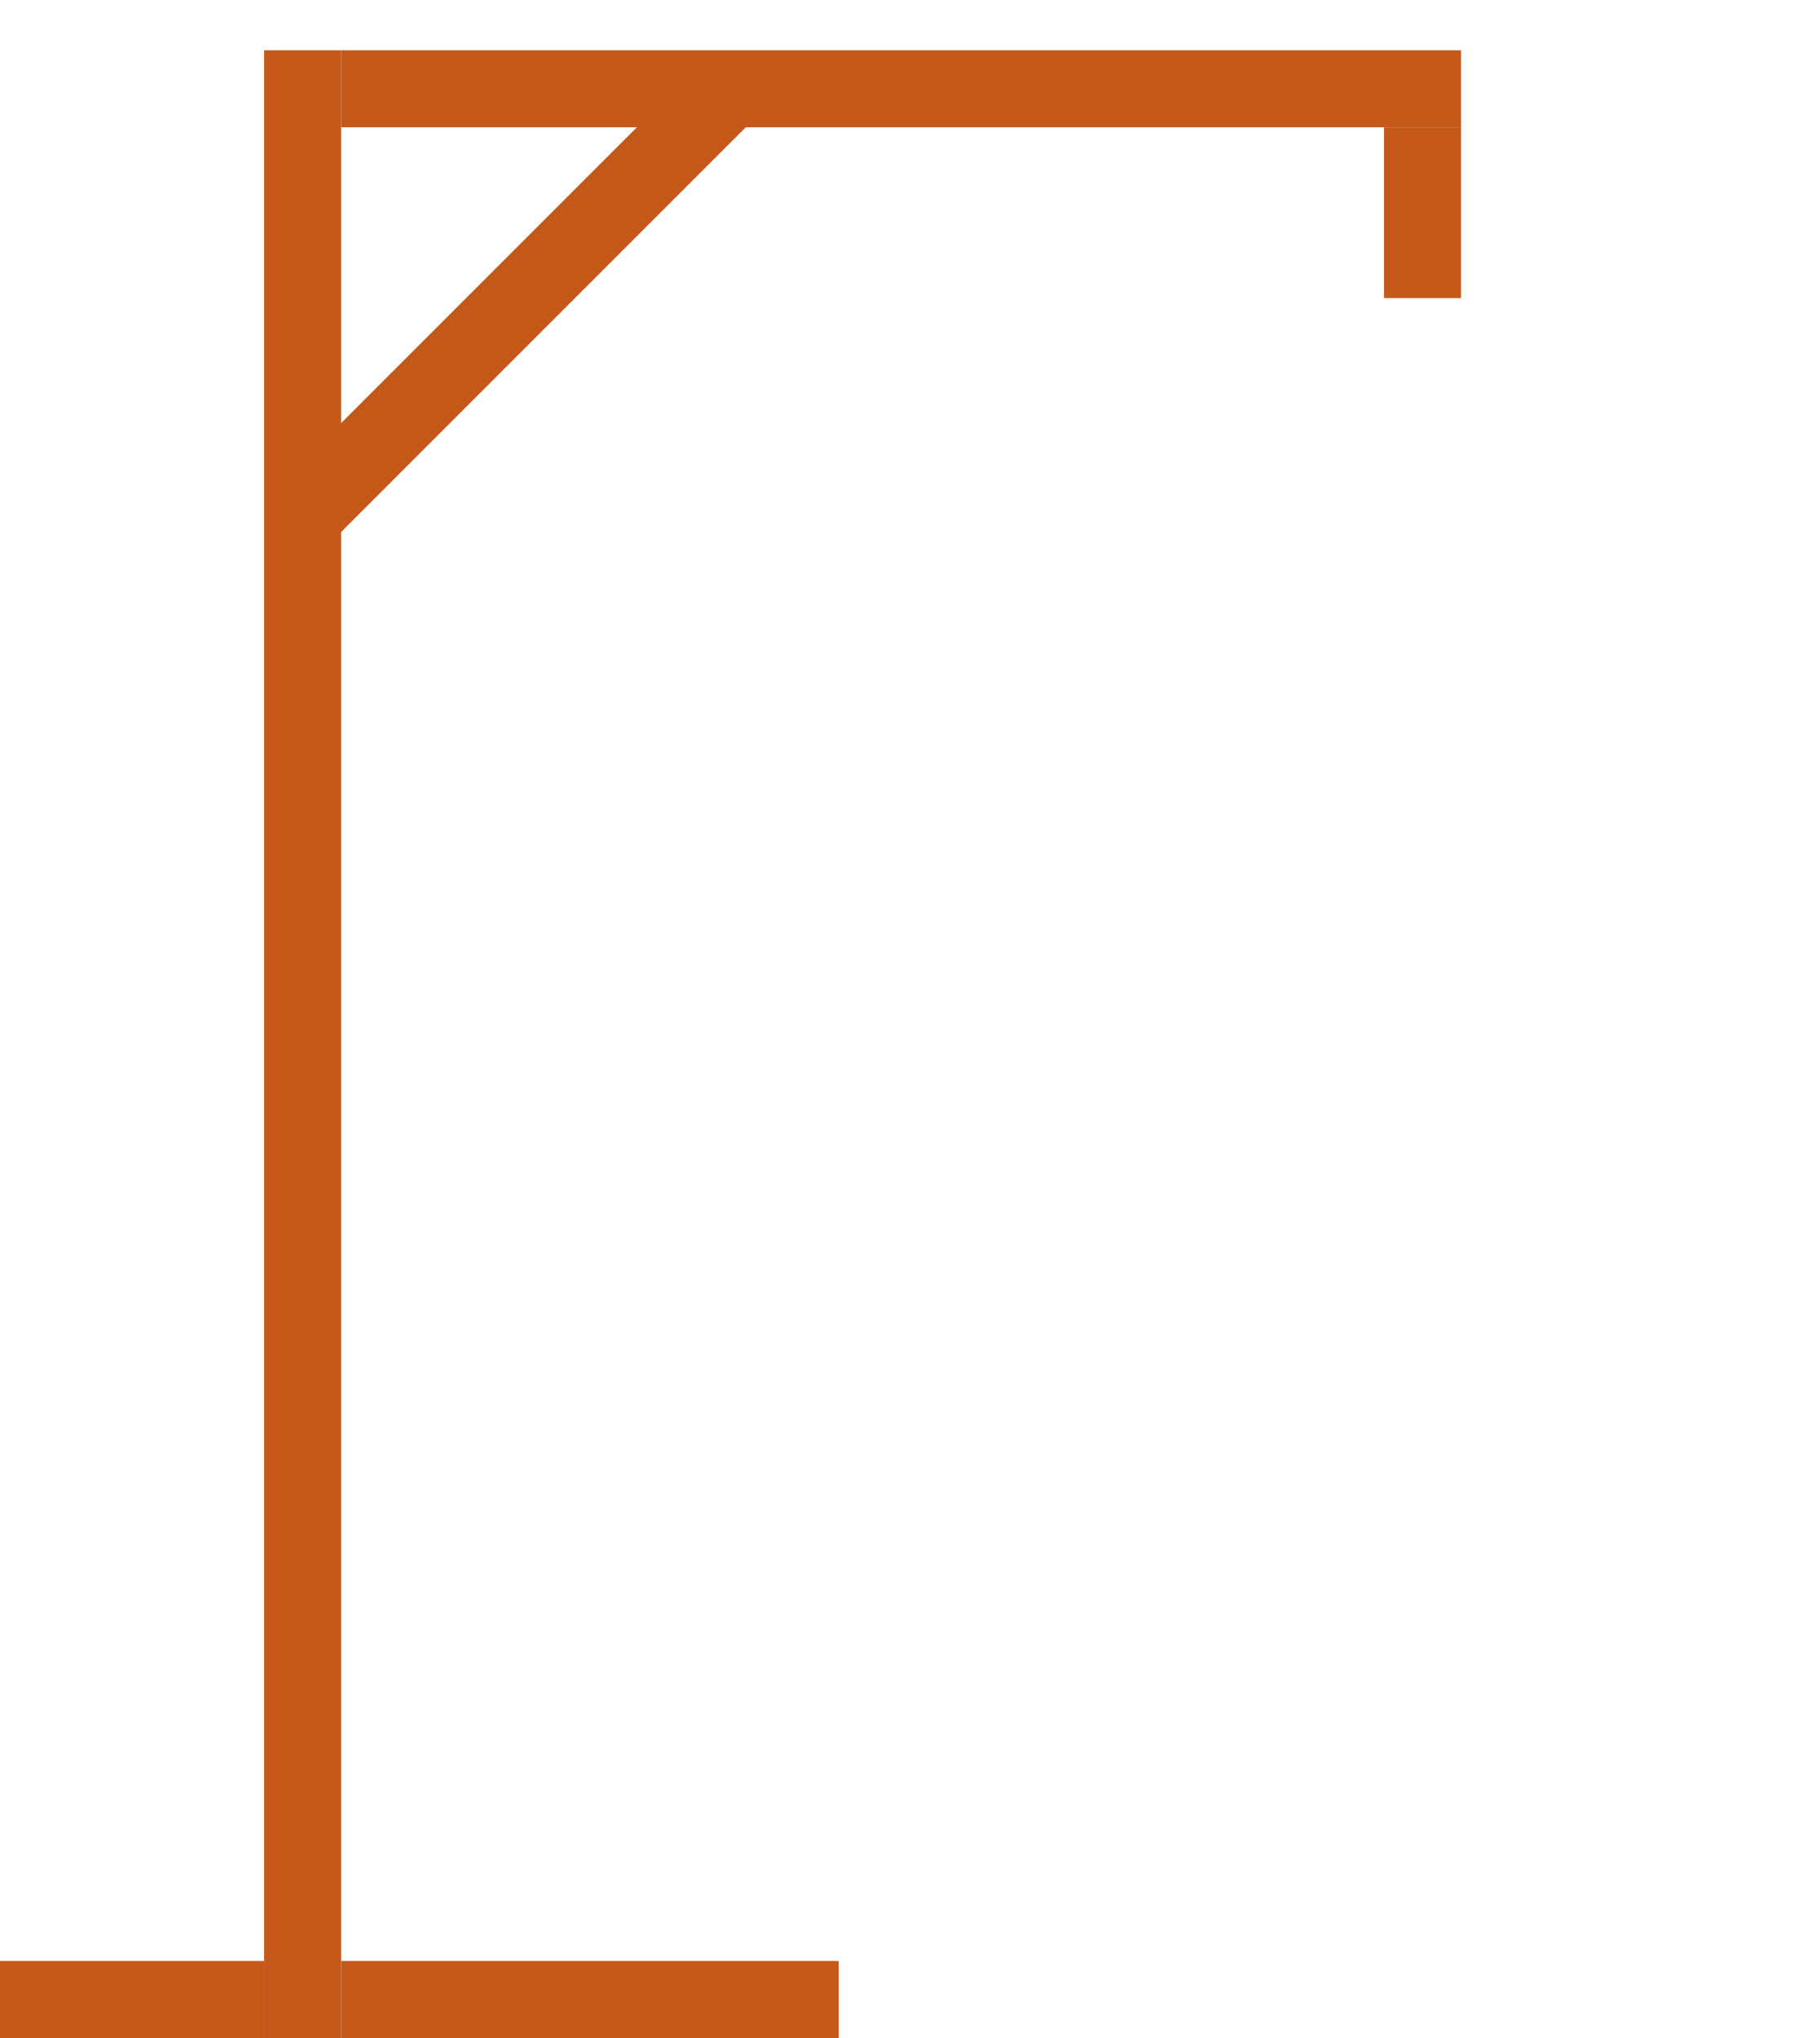
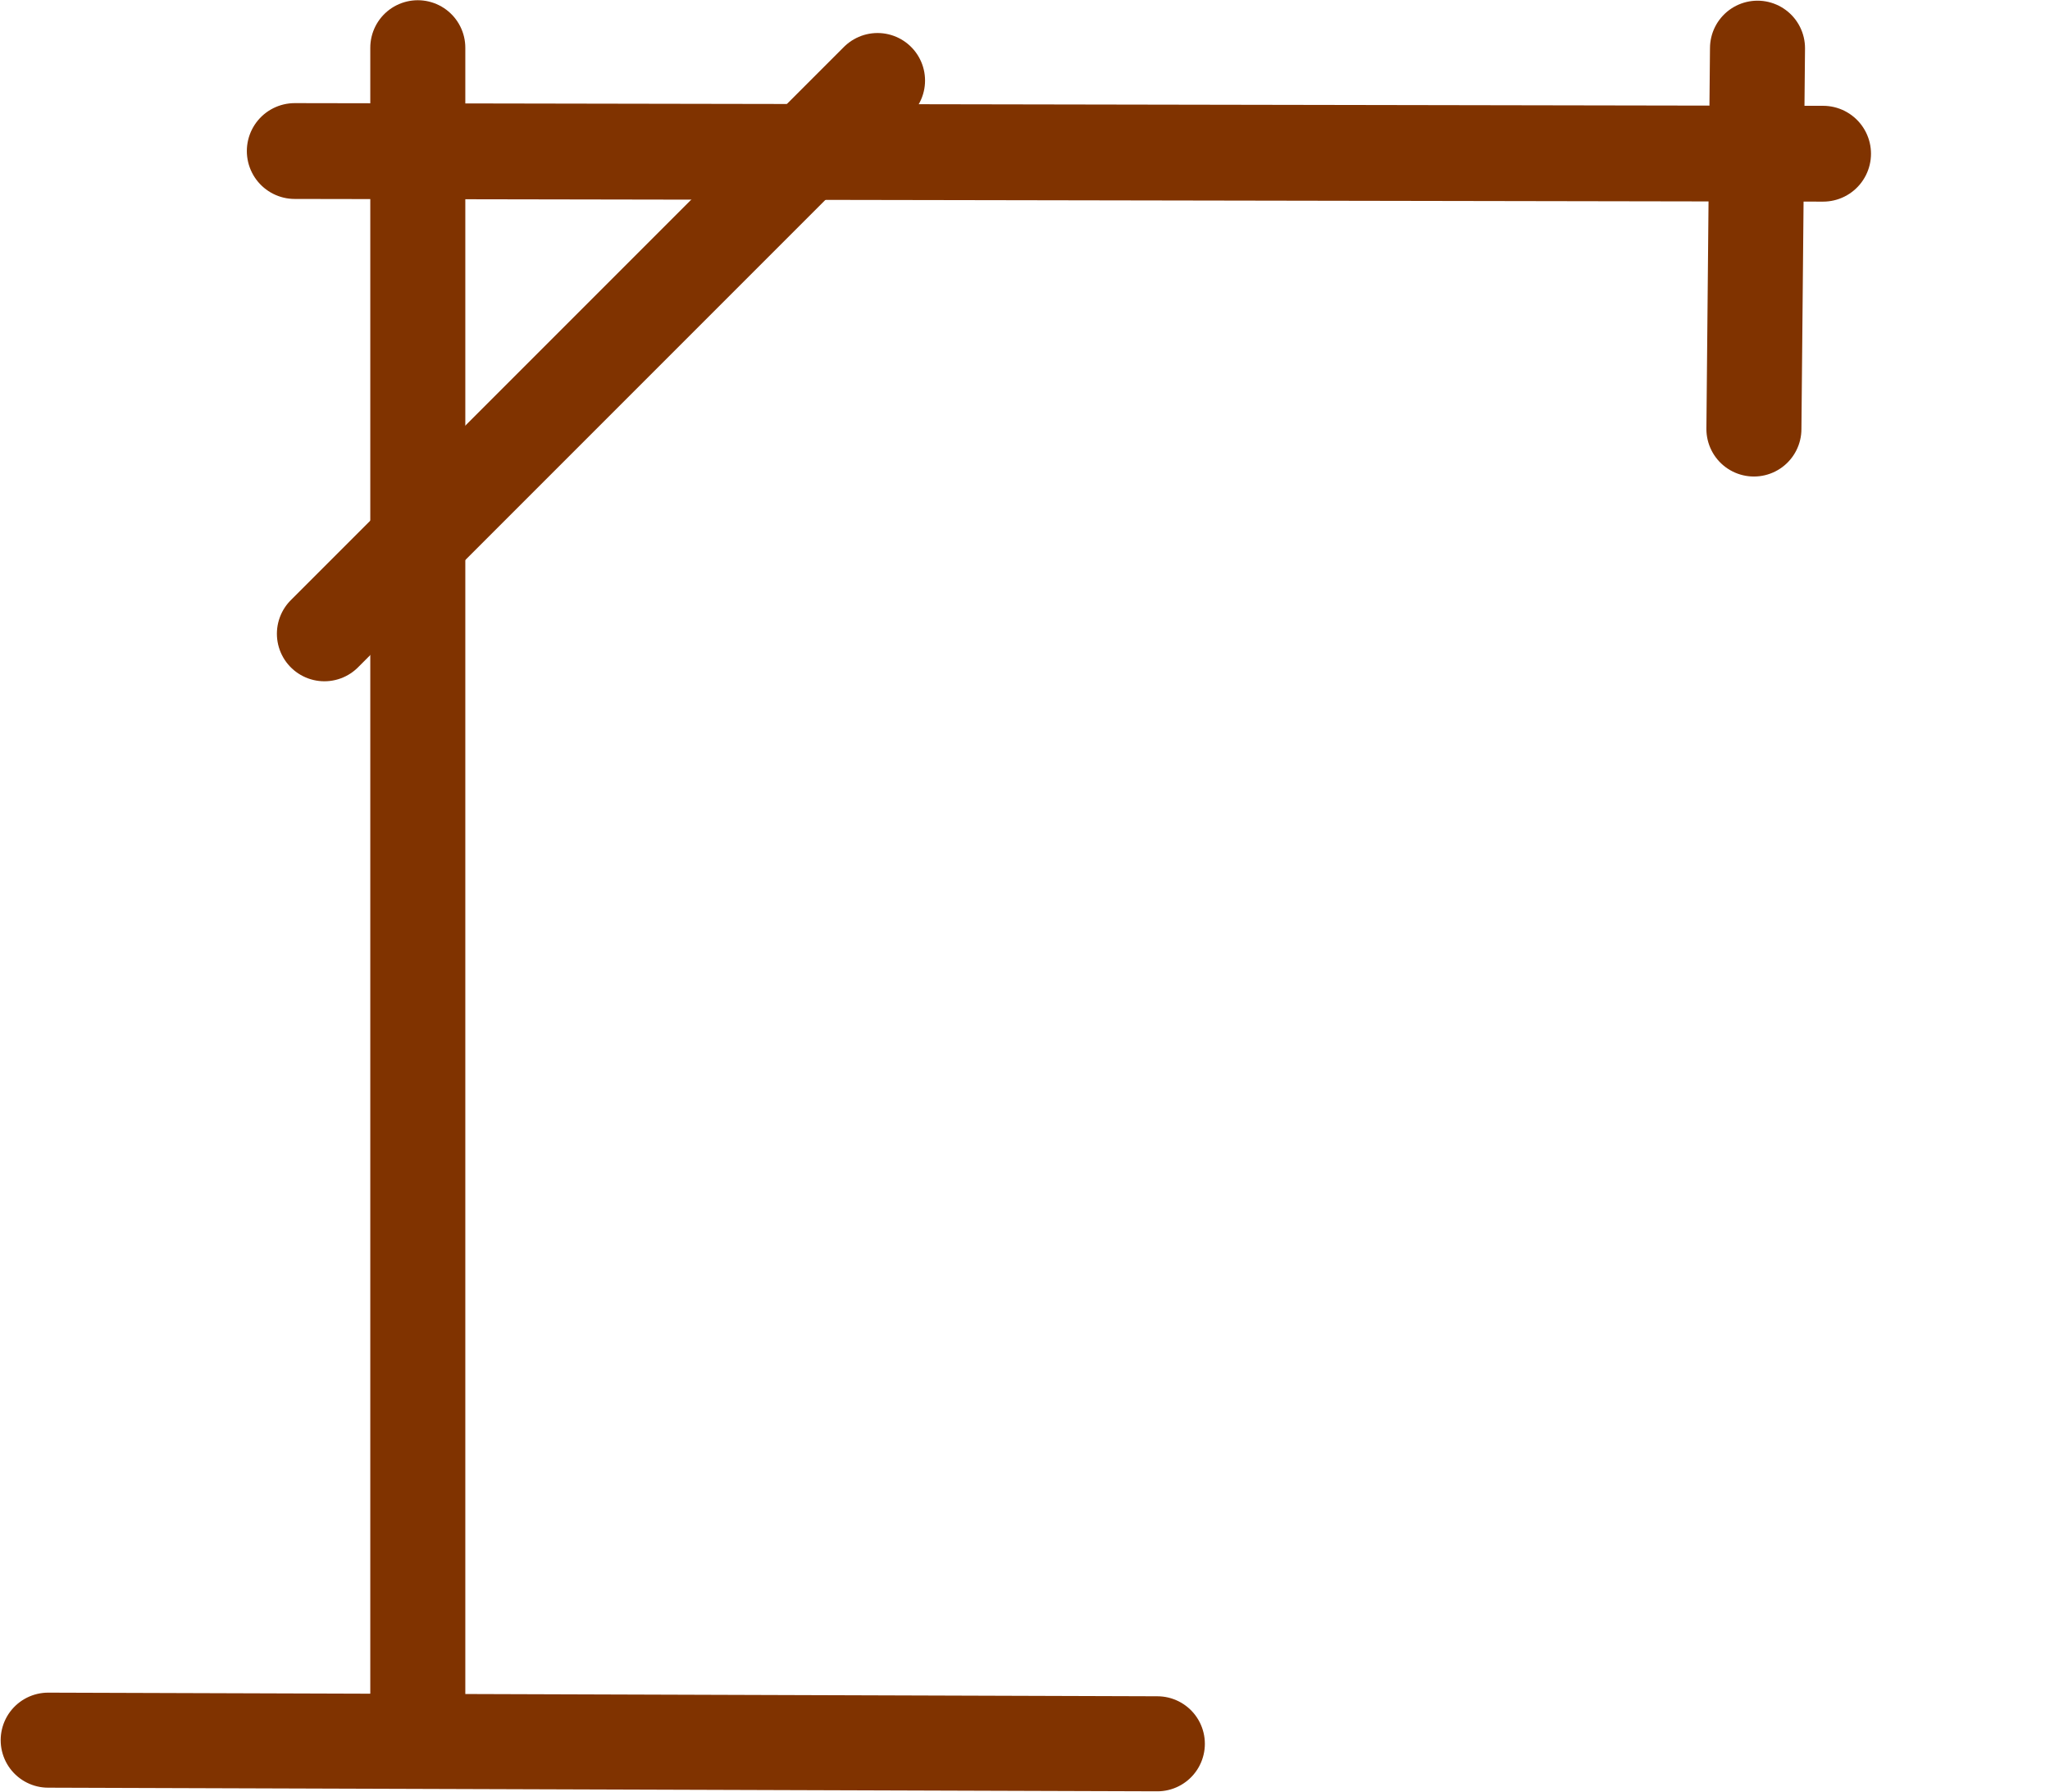
- <svg xmlns="http://www.w3.org/2000/svg" width="125mm" height="140mm" viewBox="0 0 125 140" version="1.1" id="svg8">
+ <svg xmlns="http://www.w3.org/2000/svg" width="107.866mm" height="94.239mm" viewBox="0 0 107.866 94.239" version="1.1" id="svg8">
  <defs id="defs2" />
-   <g id="layer1" transform="translate(-16.2721,-108.0891)">
-     <rect style="opacity:1;fill:#c4591a;fill-opacity:1;stroke:none;stroke-width:0.606;stroke-linecap:round;stroke-linejoin:round;stroke-miterlimit:3.6;stroke-dasharray:none;stroke-opacity:1;paint-order:stroke fill markers" id="rect815" width="34.183" height="5.292" x="39.71" y="242.797" />
-     <rect style="opacity:1;fill:#c4591a;fill-opacity:1;stroke:none;stroke-width:1.212;stroke-linecap:round;stroke-linejoin:round;stroke-miterlimit:3.6;stroke-dasharray:none;stroke-opacity:1;paint-order:stroke fill markers" id="rect815-3" width="136.547" height="5.292" x="-248.089" y="34.419" transform="rotate(-90)" />
-     <rect style="opacity:1;fill:#c4591a;fill-opacity:1;stroke:none;stroke-width:0.91;stroke-linecap:round;stroke-linejoin:round;stroke-miterlimit:3.6;stroke-dasharray:none;stroke-opacity:1;paint-order:stroke fill markers" id="rect815-6" width="76.946" height="5.292" x="39.71" y="111.542" />
-     <rect style="opacity:1;fill:#c4591a;fill-opacity:1;stroke:none;stroke-width:0.355;stroke-linecap:round;stroke-linejoin:round;stroke-miterlimit:3.6;stroke-dasharray:none;stroke-opacity:1;paint-order:stroke fill markers" id="rect815-3-7" width="11.732" height="5.292" x="-128.566" y="111.365" transform="rotate(-90)" />
-     <rect style="opacity:1;fill:#c4591a;fill-opacity:1;stroke:none;stroke-width:0.442;stroke-linecap:round;stroke-linejoin:round;stroke-miterlimit:3.6;stroke-dasharray:none;stroke-opacity:1;paint-order:stroke fill markers" id="rect815-5" width="18.147" height="5.292" x="16.272" y="242.797" />
-     <rect style="opacity:1;fill:#c4591a;fill-opacity:1;stroke:none;stroke-width:0.663;stroke-linecap:round;stroke-linejoin:round;stroke-miterlimit:3.6;stroke-dasharray:none;stroke-opacity:1;paint-order:stroke fill markers" id="rect815-3-7-3" width="40.865" height="5.292" x="-75.189" y="125.061" transform="rotate(-45)" />
+   <g id="layer1" style="display:inline" transform="translate(-32.25648,-155.9361)">
+     <path style="fill:#d45500;stroke:#803300;stroke-width:5;stroke-linecap:round;stroke-linejoin:miter;stroke-miterlimit:4;stroke-dasharray:none;stroke-opacity:1" d="m 34.792,247.484 c 58.361,0.191 58.361,0.191 58.361,0.191 v 0" id="path867" />
+     <path style="fill:#d45500;stroke:#803300;stroke-width:5;stroke-linecap:butt;stroke-linejoin:miter;stroke-miterlimit:4;stroke-dasharray:none;stroke-opacity:1" d="m 54.24,246.918 c 0,-88.824 0,-88.635 0,-88.635 v 0" id="path871" />
+     <path style="fill:#d45500;stroke:#803300;stroke-width:5.041;stroke-linecap:round;stroke-linejoin:miter;stroke-miterlimit:4;stroke-dasharray:none;stroke-opacity:1" d="m 47.765,163.882 c 80.418,0.141 80.418,0.141 80.418,0.141 v 0" id="path867-3" />
+     <path style="fill:#d45500;stroke:#803300;stroke-width:5;stroke-linecap:round;stroke-linejoin:miter;stroke-miterlimit:4;stroke-dasharray:none;stroke-opacity:1" d="m 124.732,158.472 c -0.189,20.033 -0.189,20.033 -0.189,20.033" id="path903" />
+     <path style="fill:#d45500;stroke:#803300;stroke-width:5;stroke-linecap:round;stroke-linejoin:miter;stroke-miterlimit:4;stroke-dasharray:none;stroke-opacity:1" d="M 49.326,189.277 C 78.43,160.173 78.43,160.173 78.43,160.173" id="path905" />
  </g>
-   <g id="layer2" transform="translate(-16.2721,-108.0891)" />
-   <g id="layer3" transform="translate(-16.2721,-108.0891)" />
-   <g id="layer4" transform="translate(-16.2721,-108.0891)" />
-   <g id="layer7" transform="translate(-16.2721,-108.0891)" />
-   <g id="layer5" transform="translate(-16.2721,-108.0891)" />
-   <g id="layer6" transform="translate(-16.2721,-108.0891)" />
</svg>
